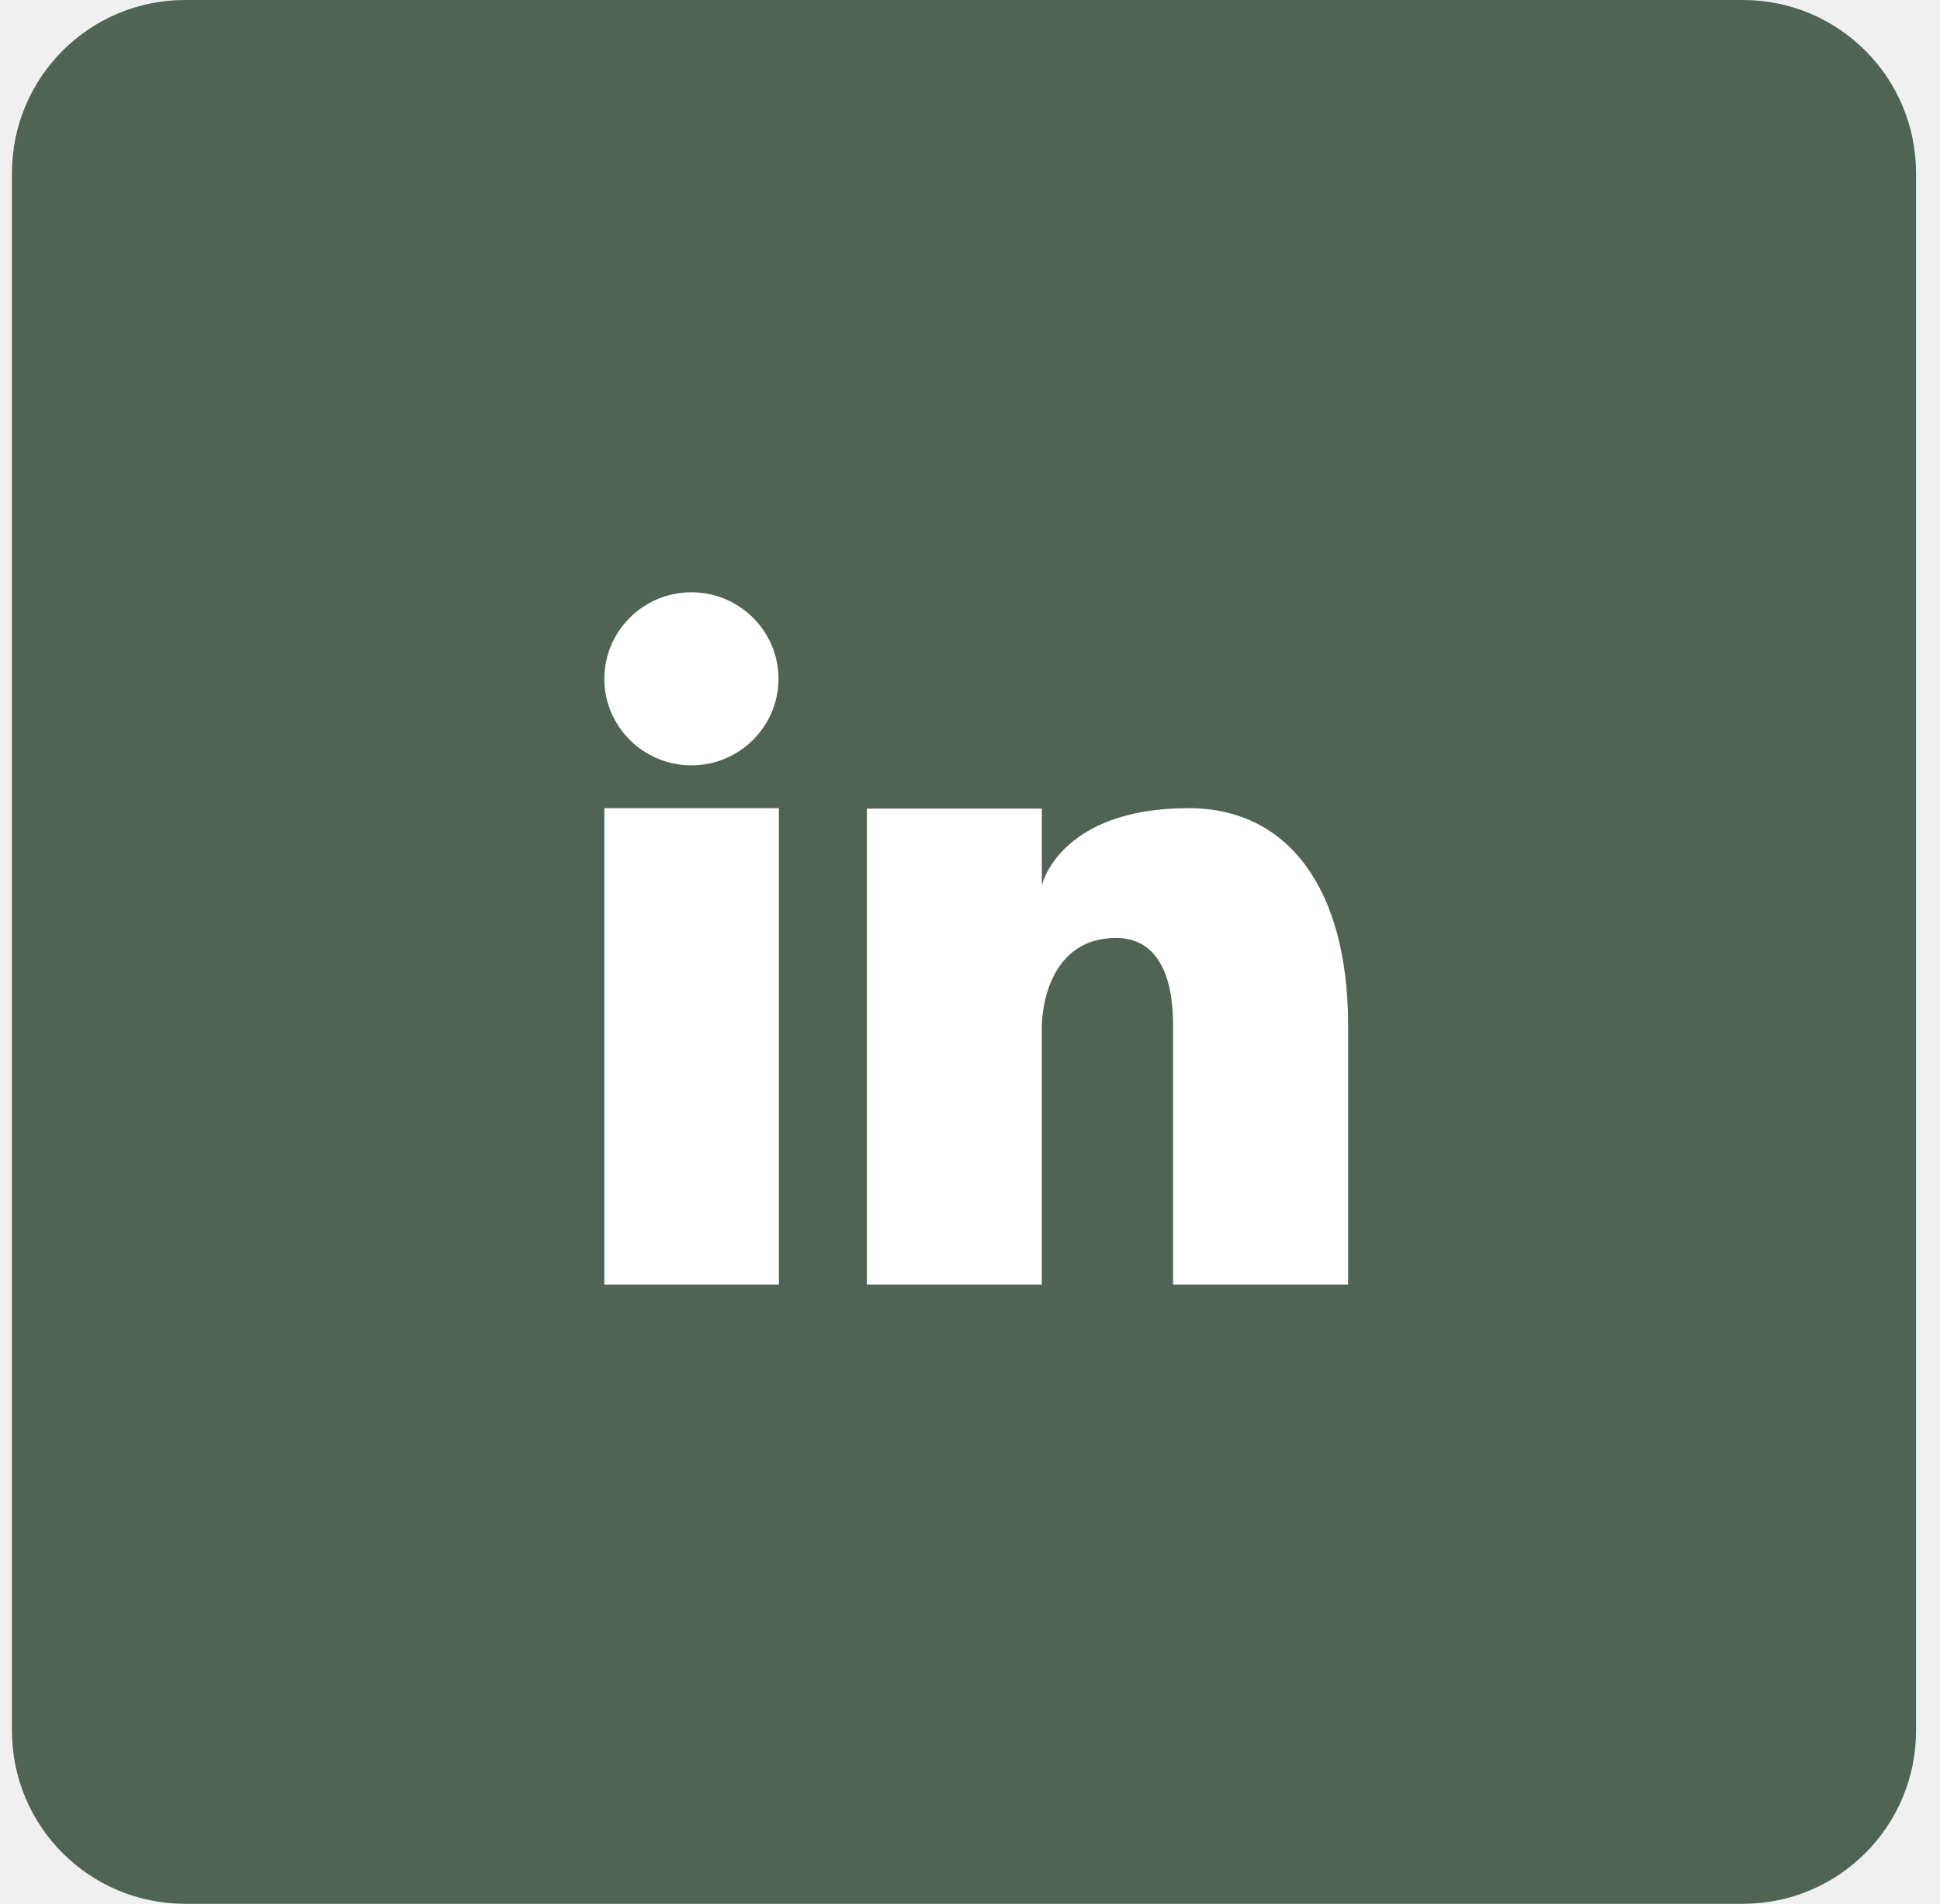
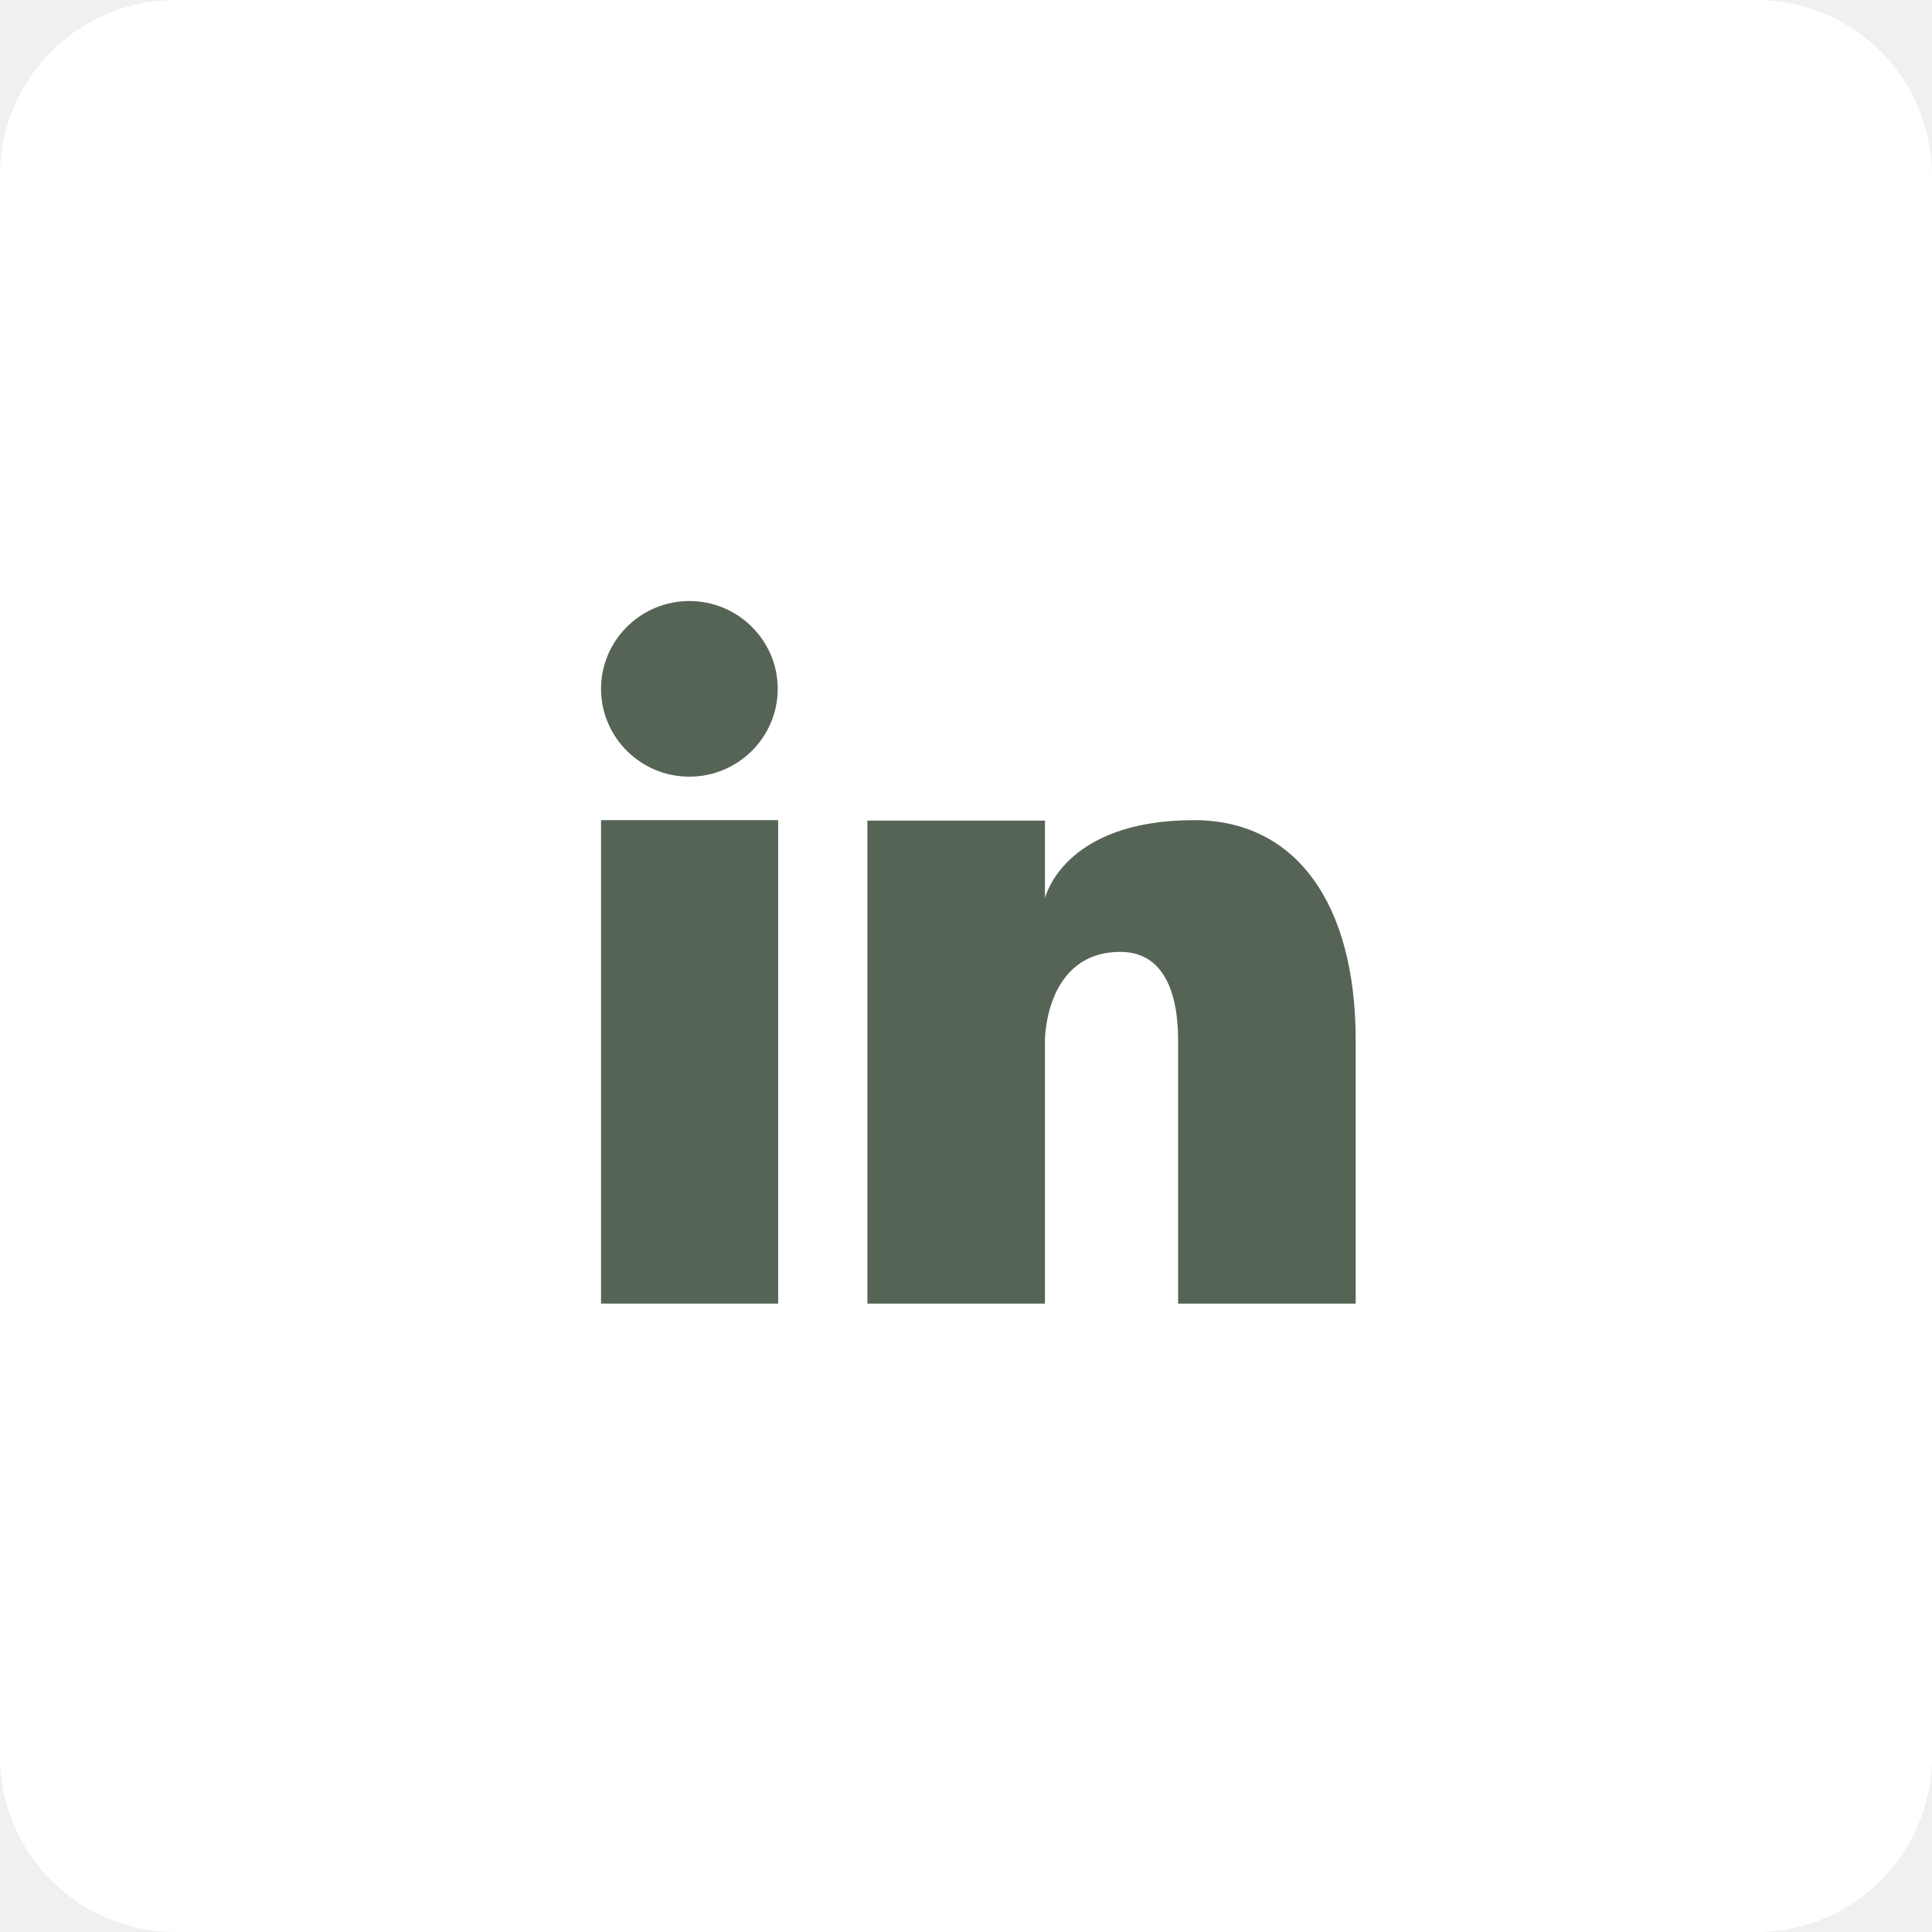
- <svg xmlns="http://www.w3.org/2000/svg" width="54" height="53" viewBox="0 0 54 53" fill="none">
-   <path d="M48.515 0H5.151C2.489 0 0.333 2.156 0.333 4.818V48.182C0.333 50.844 2.489 53 5.151 53H48.515C51.177 53 53.333 50.844 53.333 48.182V4.818C53.333 2.156 51.177 0 48.515 0Z" fill="#4F6454" />
-   <path d="M19.245 16.489C17.906 16.489 16.822 17.573 16.822 18.898C16.822 20.223 17.906 21.307 19.245 21.307C20.585 21.307 21.669 20.223 21.669 18.898C21.669 17.573 20.585 16.489 19.245 16.489Z" fill="white" />
-   <path d="M21.681 22.499H16.822V35.761H21.681V22.499Z" fill="white" />
-   <path d="M33.091 22.499C29.487 22.499 29 24.643 29 24.643V22.511H24.129V35.761H29V28.534C29 28.534 29 26.113 31.07 26.113C32.239 26.113 32.653 27.197 32.653 28.534V35.761H37.524V28.534C37.524 24.764 35.867 22.499 33.091 22.499Z" fill="white" />
+ <svg xmlns="http://www.w3.org/2000/svg" width="53" height="53" viewBox="0 0 53 53" fill="none">
+   <path d="M48.182 0H4.818C2.156 0 0 2.156 0 4.818V48.182C0 50.844 2.156 53 4.818 53H48.182C50.844 53 53 50.844 53 48.182V4.818C53 2.156 50.844 0 48.182 0Z" fill="white" />
+   <path d="M18.912 16.488C17.572 16.488 16.488 17.572 16.488 18.897C16.488 20.222 17.572 21.306 18.912 21.306C20.251 21.306 21.335 20.222 21.335 18.897C21.335 17.572 20.251 16.488 18.912 16.488Z" fill="#566455" />
+   <path d="M21.347 22.499H16.488V35.761H21.347V22.499Z" fill="#566455" />
+   <path d="M32.757 22.499C29.153 22.499 28.666 24.643 28.666 24.643V22.511H23.795V35.761H28.666V28.534C28.666 28.534 28.666 26.113 30.736 26.113C31.905 26.113 32.319 27.197 32.319 28.534V35.761H37.19V28.534C37.19 24.764 35.534 22.499 32.757 22.499Z" fill="#566455" />
</svg>
